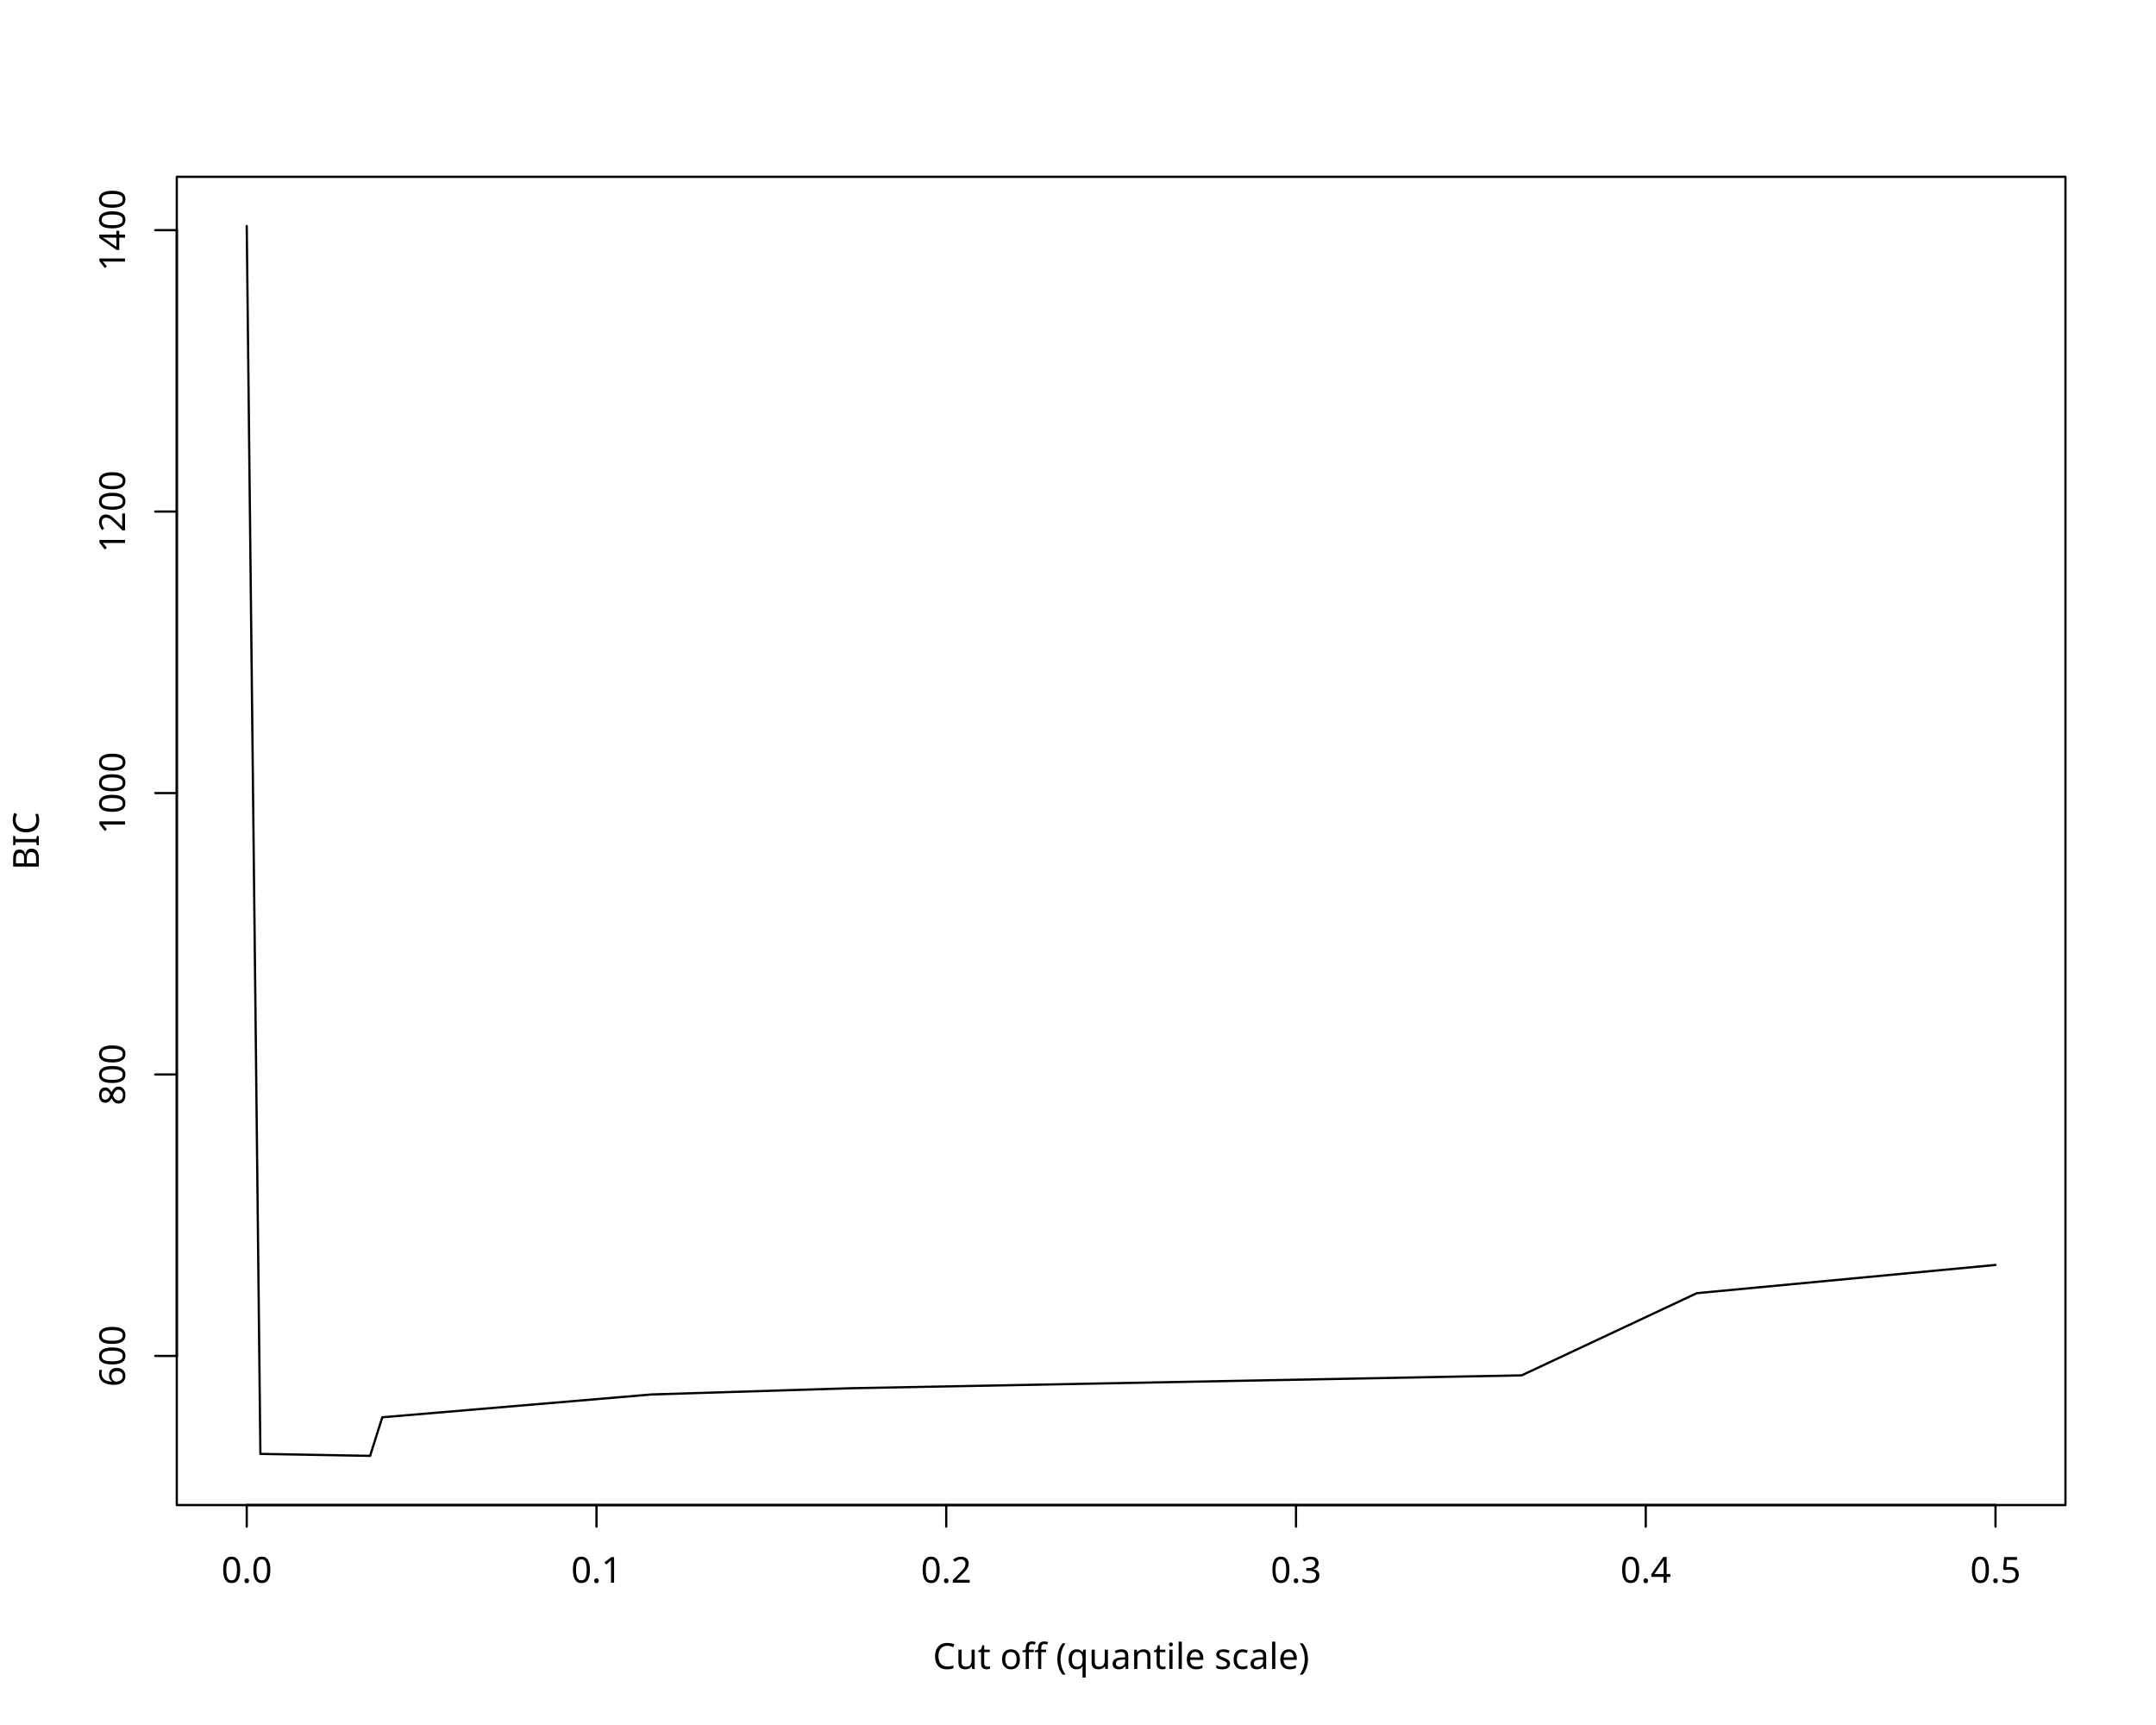
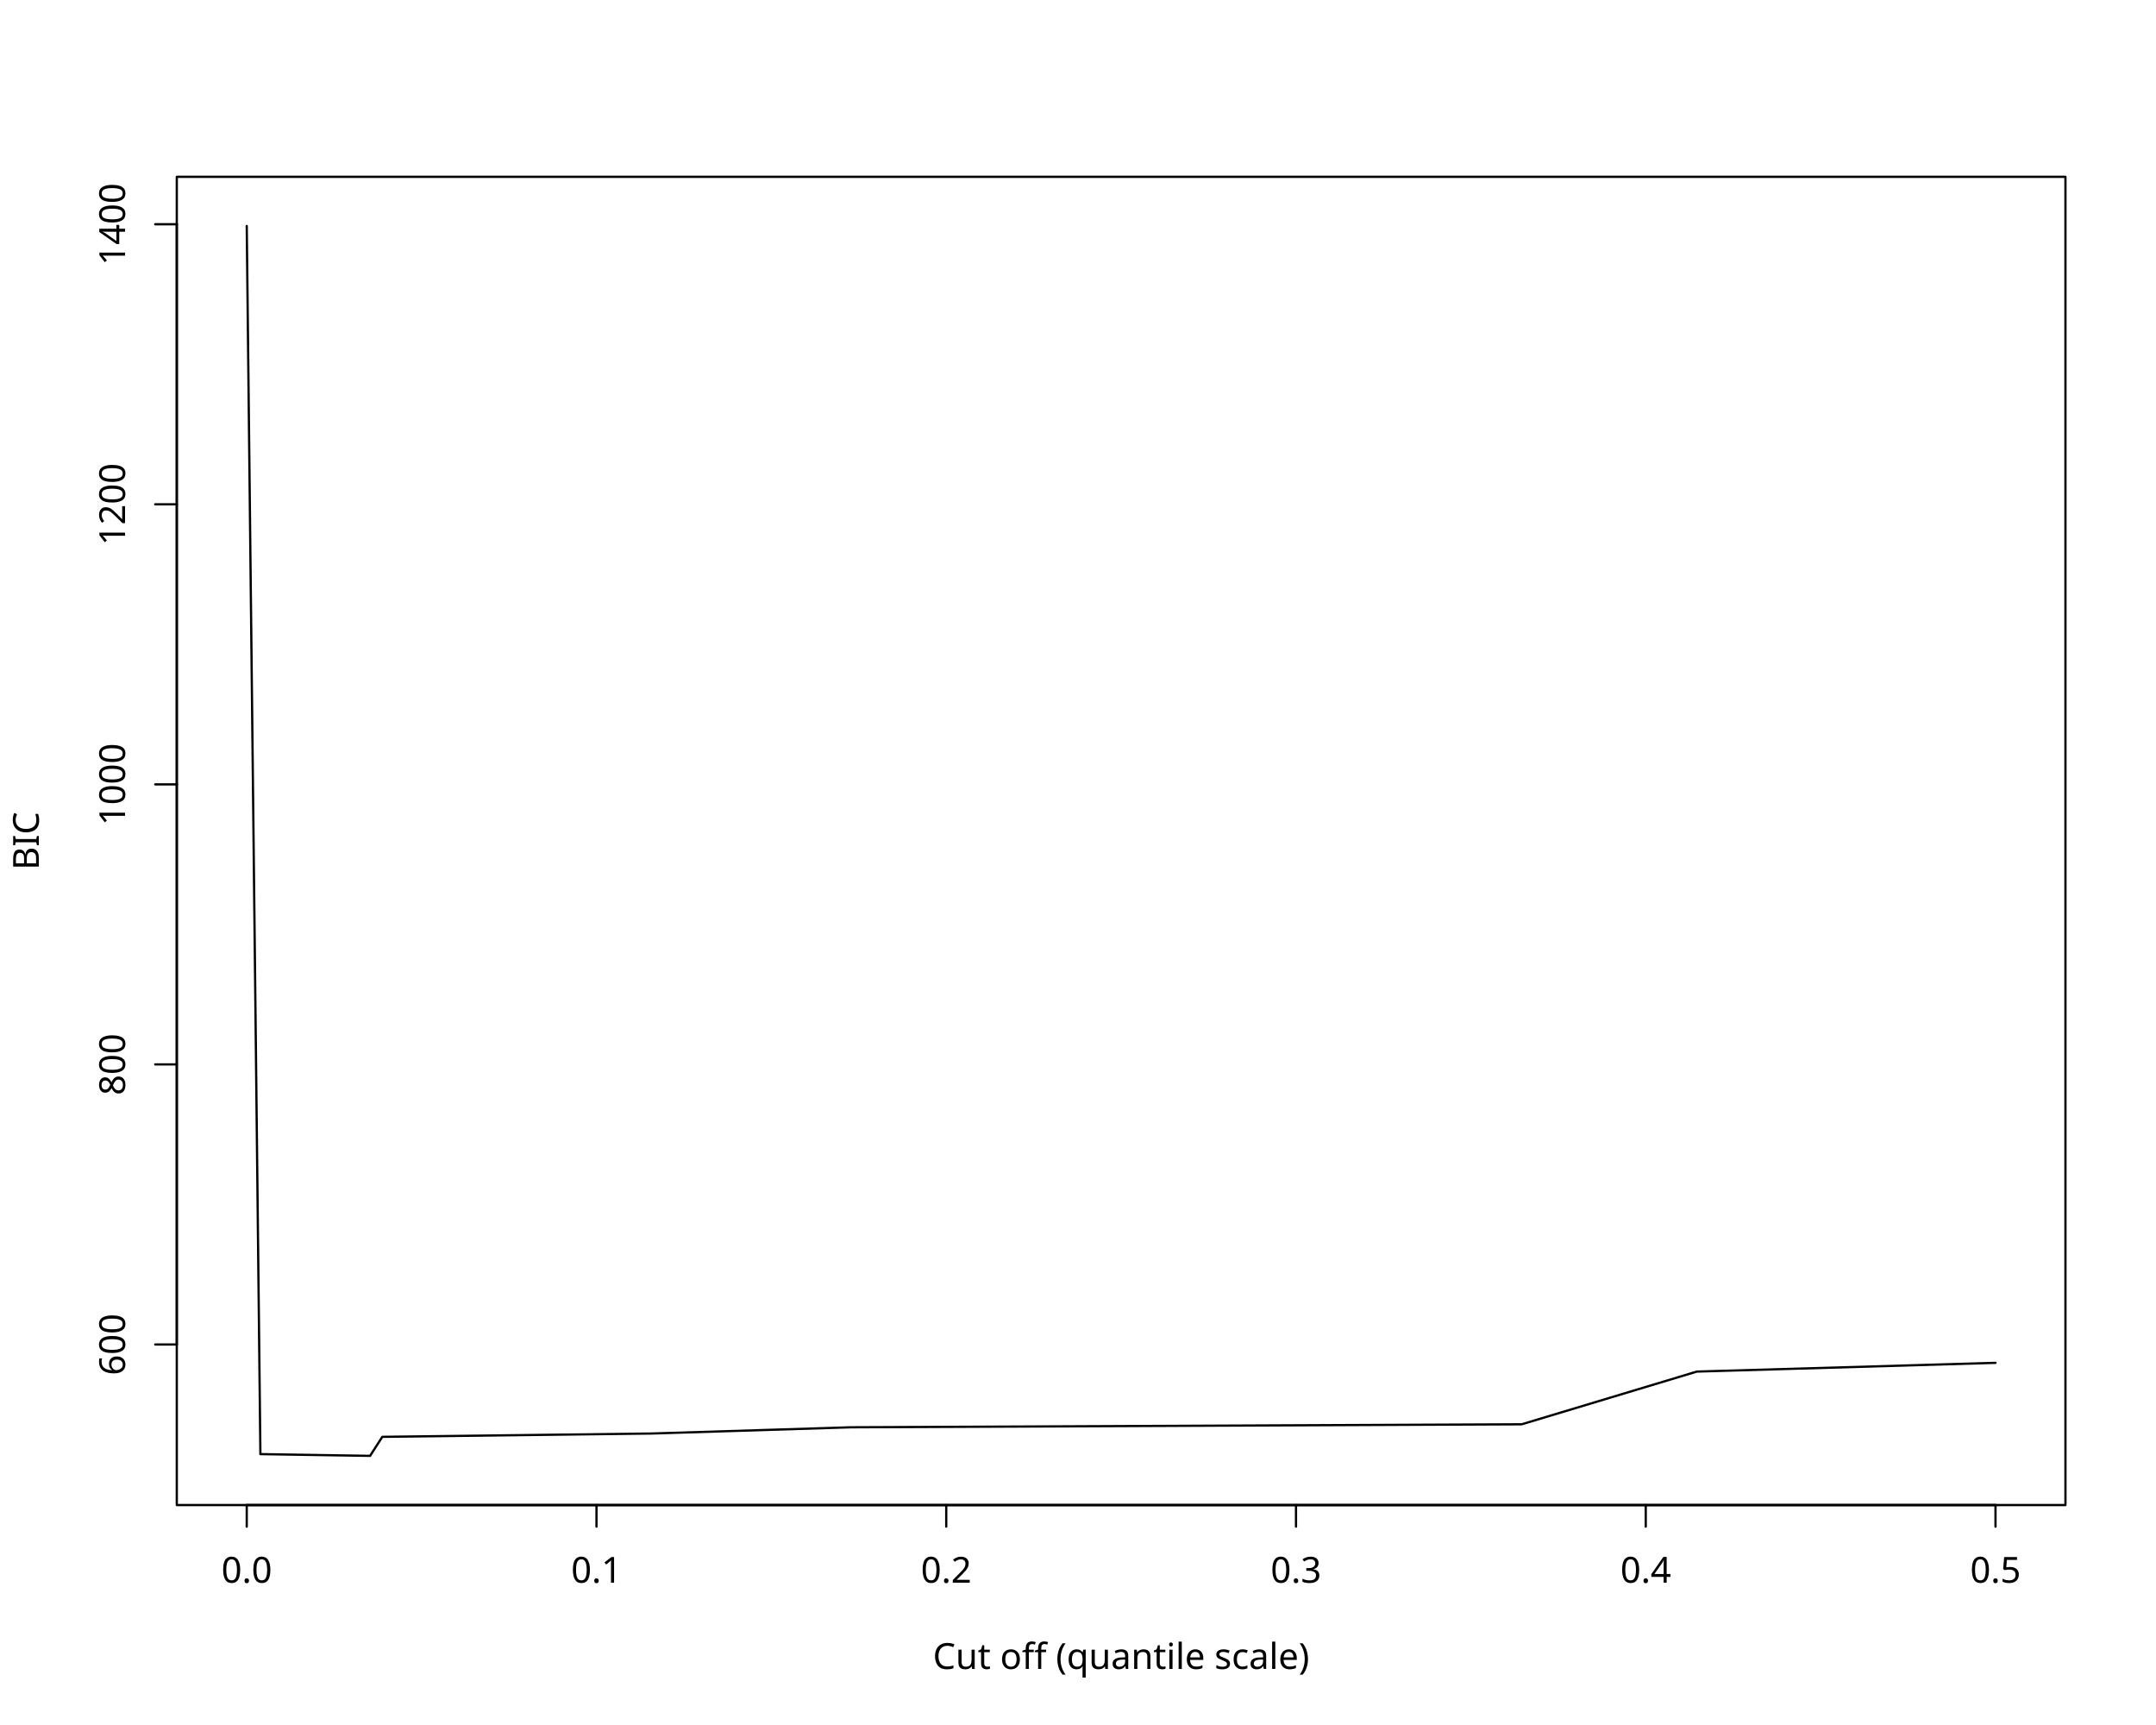
<svg xmlns="http://www.w3.org/2000/svg" class="svglite" data-engine-version="2.0" width="720.00pt" height="576.00pt" viewBox="0 0 720.00 576.00">
  <defs>
    <style type="text/css">
    .svglite line, .svglite polyline, .svglite polygon, .svglite path, .svglite rect, .svglite circle {
      fill: none;
      stroke: #000000;
      stroke-linecap: round;
      stroke-linejoin: round;
      stroke-miterlimit: 10.00;
    }
  </style>
  </defs>
  <rect width="100%" height="100%" style="stroke: none; fill: #FFFFFF;" />
  <defs>
    <clipPath id="cpMC4wMHw3MjAuMDB8MC4wMHw1NzYuMDA=">
      <rect x="0.00" y="0.00" width="720.00" height="576.00" />
    </clipPath>
  </defs>
  <g clip-path="url(#cpMC4wMHw3MjAuMDB8MC4wMHw1NzYuMDA=)">
</g>
  <defs>
    <clipPath id="cpNTkuMDR8Njg5Ljc2fDU5LjA0fDUwMi41Ng==">
      <rect x="59.04" y="59.04" width="630.72" height="443.52" />
    </clipPath>
  </defs>
  <g clip-path="url(#cpNTkuMDR8Njg5Ljc2fDU5LjA0fDUwMi41Ng==)">
-     <polyline points="666.40,422.38 566.65,431.81 508.17,459.25 284.17,463.55 217.61,465.63 127.67,473.25 123.59,486.13 86.96,485.47 82.40,75.47 " style="stroke-width: 0.75;" />
+     <polyline points="666.40,455.07 566.65,457.99 508.17,475.59 284.17,476.59 217.61,478.67 127.67,479.78 123.59,486.13 86.96,485.55 82.40,75.47 " style="stroke-width: 0.75;" />
  </g>
  <g clip-path="url(#cpMC4wMHw3MjAuMDB8MC4wMHw1NzYuMDA=)">
    <line x1="82.40" y1="502.56" x2="666.40" y2="502.56" style="stroke-width: 0.75;" />
    <line x1="82.40" y1="502.56" x2="82.40" y2="509.76" style="stroke-width: 0.75;" />
    <line x1="199.20" y1="502.56" x2="199.20" y2="509.76" style="stroke-width: 0.75;" />
    <line x1="316.00" y1="502.56" x2="316.00" y2="509.76" style="stroke-width: 0.75;" />
    <line x1="432.80" y1="502.56" x2="432.80" y2="509.76" style="stroke-width: 0.75;" />
    <line x1="549.60" y1="502.56" x2="549.60" y2="509.76" style="stroke-width: 0.75;" />
    <line x1="666.40" y1="502.56" x2="666.40" y2="509.76" style="stroke-width: 0.75;" />
    <text x="82.40" y="528.48" text-anchor="middle" style="font-size: 12.00px; font-family: sans;" textLength="16.68px" lengthAdjust="spacingAndGlyphs">0.0</text>
    <text x="199.20" y="528.48" text-anchor="middle" style="font-size: 12.00px; font-family: sans;" textLength="16.68px" lengthAdjust="spacingAndGlyphs">0.1</text>
    <text x="316.00" y="528.48" text-anchor="middle" style="font-size: 12.00px; font-family: sans;" textLength="16.68px" lengthAdjust="spacingAndGlyphs">0.2</text>
    <text x="432.80" y="528.48" text-anchor="middle" style="font-size: 12.00px; font-family: sans;" textLength="16.68px" lengthAdjust="spacingAndGlyphs">0.3</text>
    <text x="549.60" y="528.48" text-anchor="middle" style="font-size: 12.00px; font-family: sans;" textLength="16.68px" lengthAdjust="spacingAndGlyphs">0.4</text>
    <text x="666.40" y="528.48" text-anchor="middle" style="font-size: 12.00px; font-family: sans;" textLength="16.68px" lengthAdjust="spacingAndGlyphs">0.5</text>
-     <line x1="59.04" y1="452.77" x2="59.04" y2="76.84" style="stroke-width: 0.75;" />
-     <line x1="59.04" y1="452.77" x2="51.84" y2="452.77" style="stroke-width: 0.75;" />
-     <line x1="59.04" y1="358.79" x2="51.84" y2="358.79" style="stroke-width: 0.75;" />
-     <line x1="59.04" y1="264.81" x2="51.84" y2="264.81" style="stroke-width: 0.75;" />
-     <line x1="59.04" y1="170.82" x2="51.84" y2="170.82" style="stroke-width: 0.75;" />
-     <line x1="59.04" y1="76.84" x2="51.84" y2="76.84" style="stroke-width: 0.75;" />
-     <text transform="translate(41.76,452.77) rotate(-90)" text-anchor="middle" style="font-size: 12.00px; font-family: sans;" textLength="20.02px" lengthAdjust="spacingAndGlyphs">600</text>
-     <text transform="translate(41.76,358.79) rotate(-90)" text-anchor="middle" style="font-size: 12.00px; font-family: sans;" textLength="20.02px" lengthAdjust="spacingAndGlyphs">800</text>
-     <text transform="translate(41.76,264.81) rotate(-90)" text-anchor="middle" style="font-size: 12.00px; font-family: sans;" textLength="26.70px" lengthAdjust="spacingAndGlyphs">1000</text>
-     <text transform="translate(41.76,170.82) rotate(-90)" text-anchor="middle" style="font-size: 12.00px; font-family: sans;" textLength="26.70px" lengthAdjust="spacingAndGlyphs">1200</text>
-     <text transform="translate(41.76,76.84) rotate(-90)" text-anchor="middle" style="font-size: 12.00px; font-family: sans;" textLength="26.70px" lengthAdjust="spacingAndGlyphs">1400</text>
+     <line x1="59.04" y1="448.94" x2="59.04" y2="74.88" style="stroke-width: 0.75;" />
+     <line x1="59.04" y1="448.94" x2="51.84" y2="448.94" style="stroke-width: 0.75;" />
+     <line x1="59.04" y1="355.42" x2="51.84" y2="355.42" style="stroke-width: 0.75;" />
+     <line x1="59.04" y1="261.91" x2="51.84" y2="261.91" style="stroke-width: 0.75;" />
+     <line x1="59.04" y1="168.39" x2="51.84" y2="168.39" style="stroke-width: 0.75;" />
+     <line x1="59.04" y1="74.88" x2="51.84" y2="74.88" style="stroke-width: 0.75;" />
+     <text transform="translate(41.76,448.94) rotate(-90)" text-anchor="middle" style="font-size: 12.00px; font-family: sans;" textLength="20.02px" lengthAdjust="spacingAndGlyphs">600</text>
+     <text transform="translate(41.76,355.42) rotate(-90)" text-anchor="middle" style="font-size: 12.00px; font-family: sans;" textLength="20.02px" lengthAdjust="spacingAndGlyphs">800</text>
+     <text transform="translate(41.76,261.91) rotate(-90)" text-anchor="middle" style="font-size: 12.00px; font-family: sans;" textLength="26.70px" lengthAdjust="spacingAndGlyphs">1000</text>
+     <text transform="translate(41.76,168.39) rotate(-90)" text-anchor="middle" style="font-size: 12.00px; font-family: sans;" textLength="26.70px" lengthAdjust="spacingAndGlyphs">1200</text>
+     <text transform="translate(41.76,74.88) rotate(-90)" text-anchor="middle" style="font-size: 12.00px; font-family: sans;" textLength="26.70px" lengthAdjust="spacingAndGlyphs">1400</text>
    <polygon points="59.04,502.56 689.76,502.56 689.76,59.04 59.04,59.04 " style="stroke-width: 0.75; fill: none;" />
    <text x="374.40" y="557.28" text-anchor="middle" style="font-size: 12.00px; font-family: sans;" textLength="120.07px" lengthAdjust="spacingAndGlyphs">Cut off (quantile scale)</text>
    <text transform="translate(12.96,280.80) rotate(-90)" text-anchor="middle" style="font-size: 12.00px; font-family: sans;" textLength="20.01px" lengthAdjust="spacingAndGlyphs">BIC</text>
  </g>
</svg>
